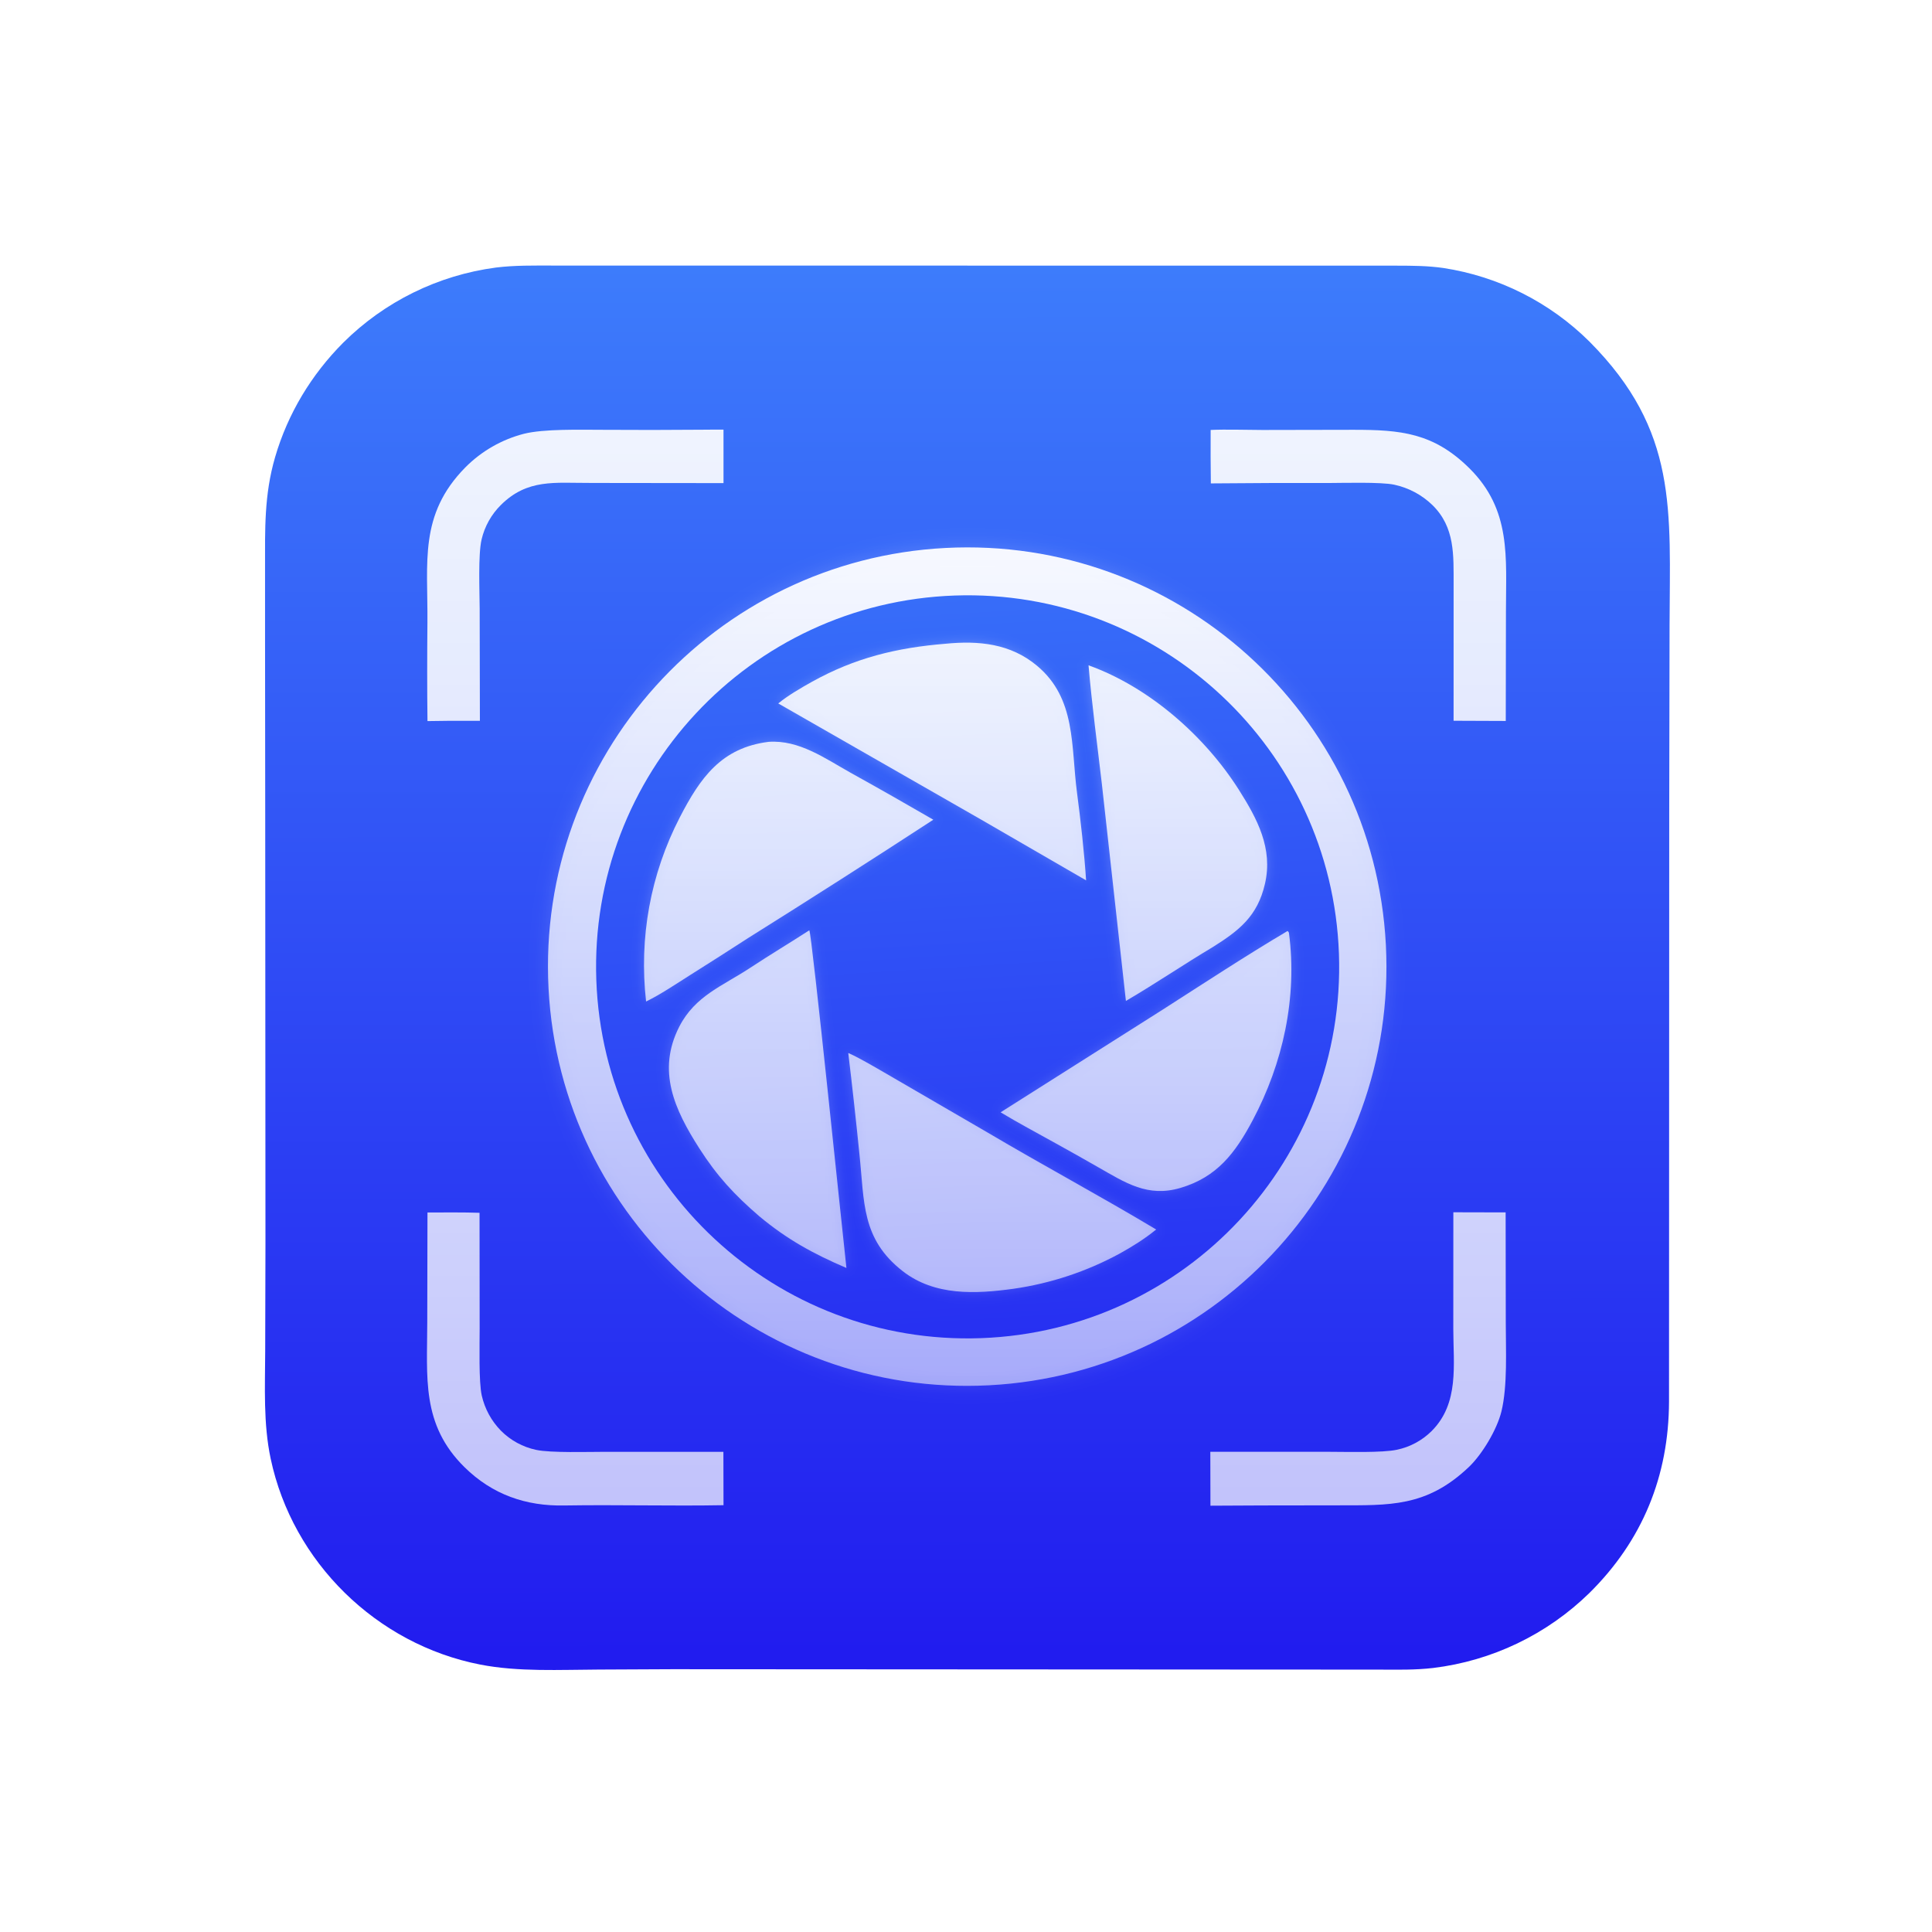
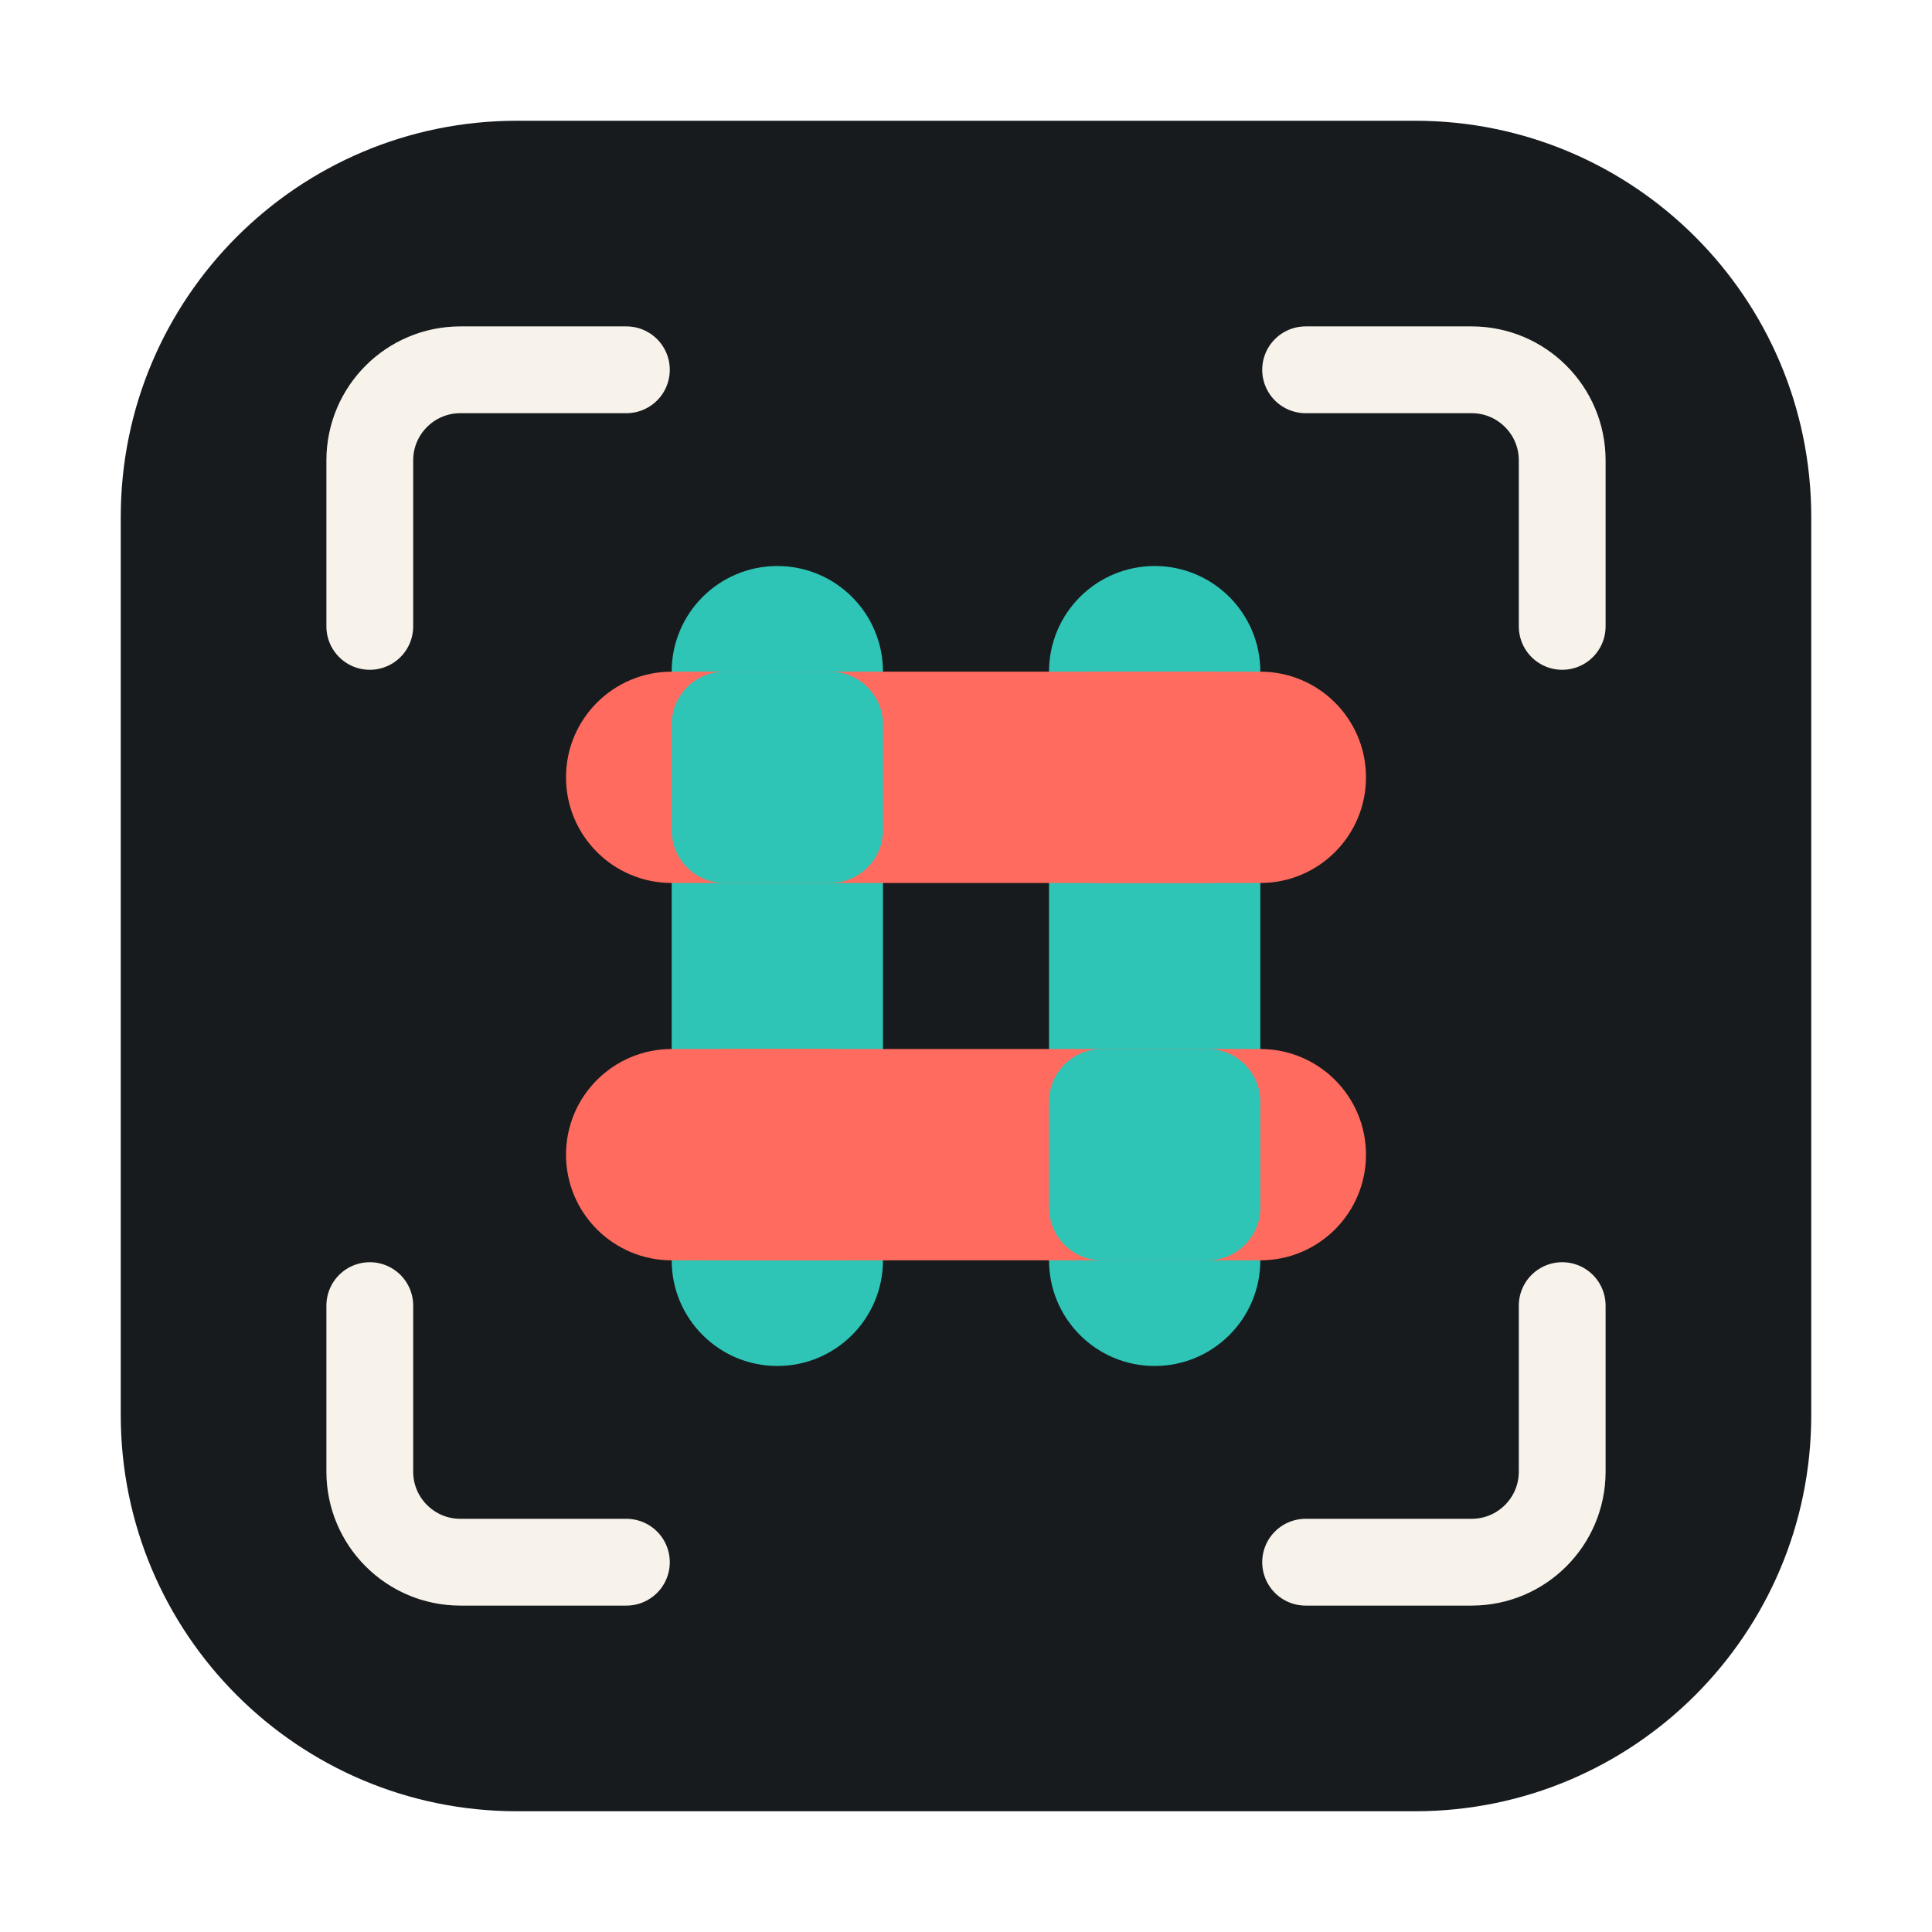
<svg xmlns="http://www.w3.org/2000/svg" width="1024" height="1024" viewBox="0 0 1024 1024">
-   <defs>
-     <linearGradient id="gradient_0" gradientUnits="userSpaceOnUse" x1="512.548" y1="883.627" x2="512.159" y2="141.374">
-       <stop offset="0" stop-color="#211BEF" />
-       <stop offset="1" stop-color="#3D7CFB" />
-     </linearGradient>
-     <linearGradient id="gradient_1" gradientUnits="userSpaceOnUse" x1="524.764" y1="708.453" x2="500.545" y2="316.059">
-       <stop offset="0" stop-color="#2730F2" />
-       <stop offset="1" stop-color="#376DF9" />
-     </linearGradient>
-     <filter id="glass_blade" x="-8%" y="-8%" width="116%" height="116%">
-       <feGaussianBlur in="SourceAlpha" stdDeviation="3" result="blur" />
-       <feFlood flood-color="white" flood-opacity="0.25" result="glow" />
-       <feComposite in="glow" in2="blur" operator="in" result="softglow" />
-       <feMerge>
-         <feMergeNode in="softglow" />
-         <feMergeNode in="SourceGraphic" />
-       </feMerge>
-     </filter>
-     <filter id="glass_ring" x="-4%" y="-4%" width="108%" height="108%">
-       <feGaussianBlur in="SourceAlpha" stdDeviation="5" result="blur" />
-       <feFlood flood-color="white" flood-opacity="0.18" result="glow" />
-       <feComposite in="glow" in2="blur" operator="in" result="softglow" />
-       <feMerge>
-         <feMergeNode in="softglow" />
-         <feMergeNode in="SourceGraphic" />
-       </feMerge>
-     </filter>
-     <linearGradient id="blade_sheen" gradientUnits="userSpaceOnUse" x1="512" y1="290" x2="512" y2="735">
-       <stop offset="0" stop-color="white" stop-opacity="0.95" />
-       <stop offset="0.45" stop-color="white" stop-opacity="0.75" />
-       <stop offset="1" stop-color="white" stop-opacity="0.55" />
-     </linearGradient>
-     <linearGradient id="bracket_sheen" gradientUnits="userSpaceOnUse" x1="512" y1="228" x2="512" y2="798">
-       <stop offset="0" stop-color="white" stop-opacity="0.92" />
-       <stop offset="1" stop-color="white" stop-opacity="0.72" />
-     </linearGradient>
-   </defs>
-   <path fill="url(#gradient_0)" d="M293.037 140.754L740.536 140.806C748.835 140.822 756.705 140.859 764.973 142.039C794.308 146.514 821.46 160.2 842.508 181.118C889.583 228.504 885.07 270.252 884.901 331.43L884.725 430.897L884.618 742.848C884.49 782.321 870.562 816.557 842.31 844.421C819.83 866.356 790.759 880.287 759.579 884.068C749.87 885.184 740.969 884.964 731.25 884.932L395.582 884.741C369.513 884.657 343.443 884.711 317.374 884.903C296.69 884.98 274.775 886.207 254.536 882.26C199.643 871.555 155.075 827.984 143.464 773.152C139.509 754.475 140.489 735.176 140.56 716.176L140.699 658.952L140.572 431L140.482 338.907L140.479 301.055C140.484 280.569 139.965 262.305 145.825 242.248C152.548 219.234 165.021 198.593 181.855 181.687C203.758 159.865 232.228 145.851 262.879 141.803C272.873 140.563 282.976 140.753 293.037 140.754Z" />
-   <path fill="url(#blade_sheen)" filter="url(#glass_ring)" d="M501.064 290.436C623.612 284.044 728.14 378.204 734.536 500.752C740.932 623.3 646.775 727.831 524.228 734.231C401.674 740.632 297.138 646.469 290.741 523.916C284.344 401.362 378.51 296.829 501.064 290.436Z" />
-   <path fill="url(#gradient_1)" d="M506.076 315.642C614.69 311.898 705.803 396.851 709.66 505.461C713.517 614.071 628.659 705.273 520.053 709.244C411.287 713.22 319.92 628.209 316.058 519.439C312.195 410.668 397.301 319.391 506.076 315.642Z" />
-   <path fill="url(#blade_sheen)" filter="url(#glass_blade)" d="M449.599 558.112C455.269 560.451 470.016 569.255 475.941 572.667L523.407 600.24C552.802 617.627 583.332 634.019 612.794 651.659C606.441 656.799 600.409 660.541 593.361 664.47C575.876 673.953 556.846 680.254 537.157 683.079C517.158 685.817 495.388 686.97 478.403 673.696C456.499 656.578 458.201 637.225 455.508 611.601C453.71 593.753 451.741 575.922 449.599 558.112Z" />
-   <path fill="url(#blade_sheen)" filter="url(#glass_blade)" d="M501.014 341.211C518.721 339.453 535.587 341.071 549.69 352.902C570.497 370.358 567.565 395.414 570.844 420.211C572.716 434.374 574.693 451.946 575.656 466.608L520.268 434.548L412.494 372.841C417.515 368.677 424.669 364.526 430.372 361.352C453.142 348.68 475.319 343.301 501.014 341.211Z" />
-   <path fill="url(#blade_sheen)" filter="url(#glass_blade)" d="M682.461 493.421C682.72 493.651 683.135 494.161 683.178 494.487C687.648 528.714 680.031 563.498 663.927 593.793C654.71 611.132 645.026 623.902 625.675 629.614C608.237 634.762 596.531 626.882 581.918 618.569C574.524 614.331 567.096 610.152 559.635 606.033C550.219 600.783 539.468 595.069 530.337 589.55L616.345 535.07C637.75 521.351 660.594 506.378 682.461 493.421Z" />
-   <path fill="url(#blade_sheen)" filter="url(#glass_blade)" d="M407.373 393.191C423.549 392.058 437.219 401.947 450.891 409.601C465.568 417.746 480.165 426.033 494.68 434.462C462.145 455.66 429.422 476.568 396.516 497.185C386.296 503.81 376.029 510.363 365.717 516.844C358.55 521.384 349.91 527.2 342.436 530.819C338.635 497.004 344.721 463.407 360.318 433.2C371.164 412.192 382.364 396.315 407.373 393.191Z" />
-   <path fill="url(#blade_sheen)" filter="url(#glass_blade)" d="M428.954 493.079C430.302 494.895 446.615 654.421 448.624 672.055C431.009 664.498 417.229 656.963 402.442 644.645C389.211 633.226 380.126 623.464 370.631 608.614C357.565 588.18 348.025 567.597 360.042 544.132C368.458 527.699 383.159 522.521 397.751 512.877C408.09 506.067 418.625 499.75 428.954 493.079Z" />
-   <path fill="url(#blade_sheen)" filter="url(#glass_blade)" d="M576.946 352.633C609.06 364.156 638.562 390.09 656.663 418.668C666.376 434.003 674.779 449.651 670.456 468.428C666.491 485.651 656.774 493.183 642.78 501.98C627.425 511.136 612.538 521.269 596.757 530.519L583.989 415.334C581.565 394.419 578.739 373.618 576.946 352.633Z" />
-   <path fill="url(#bracket_sheen)" d="M226.571 642.644C235.693 642.632 245.071 642.511 254.168 642.804L254.228 704.38C254.229 712.772 253.705 732.483 255.345 739.678C256.94 746.703 260.454 753.148 265.497 758.293C270.607 763.445 277.117 766.984 284.219 768.473C291.821 770.117 311.923 769.501 320.849 769.489L383.415 769.509L383.477 797.788C355.645 798.288 327.177 797.49 299.3 797.933C278.762 798.388 260.946 792.142 246.225 777.662C223.155 754.971 226.449 730.01 226.456 700.529L226.571 642.644Z" />
-   <path fill="url(#bracket_sheen)" d="M770.304 642.528L798.02 642.594L798.095 701.148C798.099 715.399 799.082 734.589 795.792 748.085C793.467 757.621 785.617 770.827 778.462 777.609C756.021 798.881 736.513 797.806 708.634 797.863L669.25 797.919L641.559 798.054L641.494 769.482L704.758 769.484C713.599 769.481 732.774 770.084 740.49 768.375C747.405 766.912 753.752 763.488 758.771 758.512C773.515 743.805 770.29 723.438 770.277 704.348L770.304 642.528Z" />
-   <path fill="url(#bracket_sheen)" d="M641.668 227.881C649.743 227.504 660.858 227.878 669.139 227.894L717.196 227.801C742.355 227.793 759.73 229.339 778.783 248.171C801.138 270.268 798.183 295.475 798.184 323.979L798.086 382.123L770.427 382.016L770.445 309.956C770.407 294.238 771.28 279.525 759.192 267.674C753.587 262.257 746.574 258.521 738.951 256.891C731.925 255.384 711.508 255.992 703.511 256.011C682.931 255.947 662.351 256.016 641.772 256.216C641.648 246.772 641.613 237.326 641.668 227.881Z" />
-   <path fill="url(#bracket_sheen)" d="M372.052 227.756C375.837 227.698 379.678 227.722 383.468 227.711L383.477 256.058L324.773 255.991C320.625 255.98 316.444 255.944 312.296 255.96C294.117 256.03 279.53 253.675 265.466 267.668C260.413 272.674 256.873 279.003 255.25 285.929C253.365 294.069 254.192 313.362 254.235 322.588L254.353 382.04L237.375 382.056L226.573 382.194C226.355 364.799 226.389 347.277 226.542 329.879C226.823 297.85 221.979 272.837 246.559 247.812C255.121 239.153 265.866 232.971 277.655 229.921C288.339 227.236 307.653 227.801 319.249 227.804C336.85 227.923 354.452 227.907 372.052 227.756Z" />
+   <rect x="64" y="64" width="896" height="896" rx="210" fill="#171B1E" />
+   <g fill="none" stroke="#F7F3EA" stroke-width="46" stroke-linecap="round" stroke-linejoin="round">
+     <path d="M332 196H244a48 48 0 0 0-48 48v88" />
+     <path d="M692 196h88a48 48 0 0 1 48 48v88" />
+     <path d="M332 828H244a48 48 0 0 1-48-48v-88" />
+     <path d="M692 828h88a48 48 0 0 0 48-48v-88" />
+   </g>
+   <rect x="356" y="300" width="112" height="424" rx="56" fill="#2EC4B6" />
+   <rect x="556" y="300" width="112" height="424" rx="56" fill="#2EC4B6" />
+   <rect x="300" y="356" width="424" height="112" rx="56" fill="#FF6B5E" />
+   <rect x="300" y="556" width="424" height="112" rx="56" fill="#FF6B5E" />
+   <rect x="356" y="356" width="112" height="112" rx="28" fill="#2EC4B6" />
+   <rect x="556" y="356" width="112" height="112" rx="28" fill="#FF6B5E" />
+   <rect x="356" y="556" width="112" height="112" rx="28" fill="#FF6B5E" />
+   <rect x="556" y="556" width="112" height="112" rx="28" fill="#2EC4B6" />
</svg>
